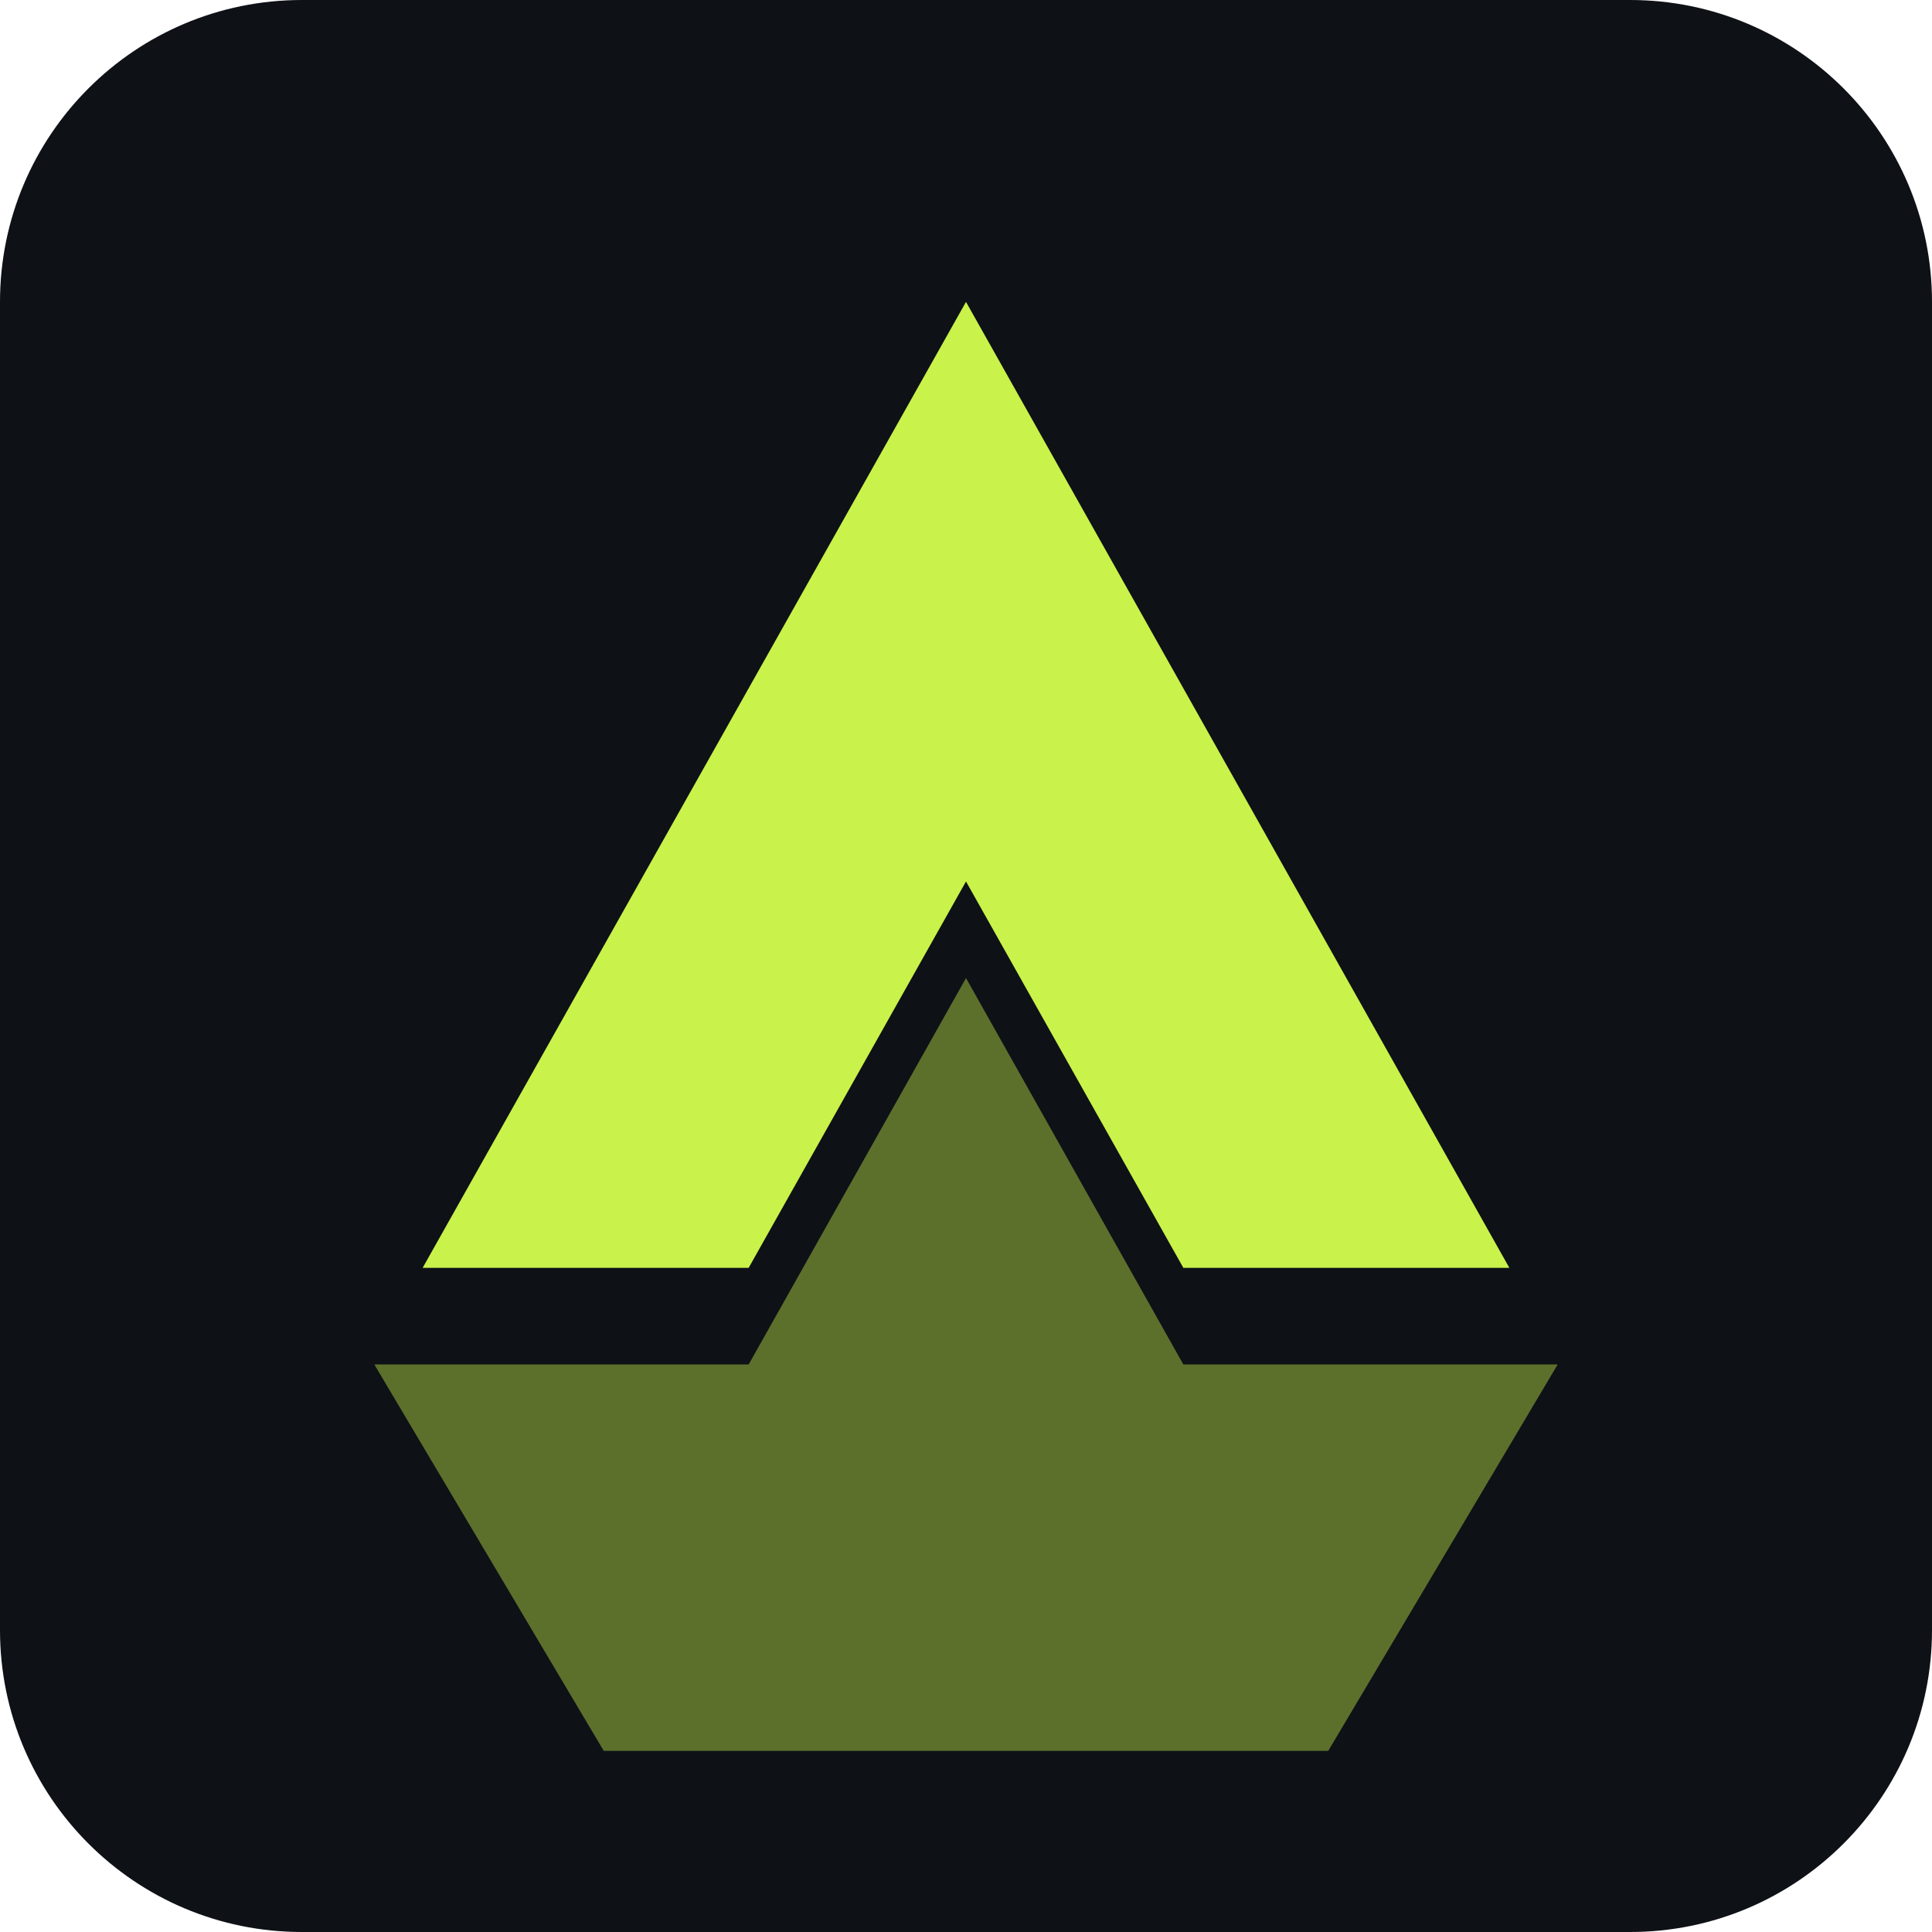
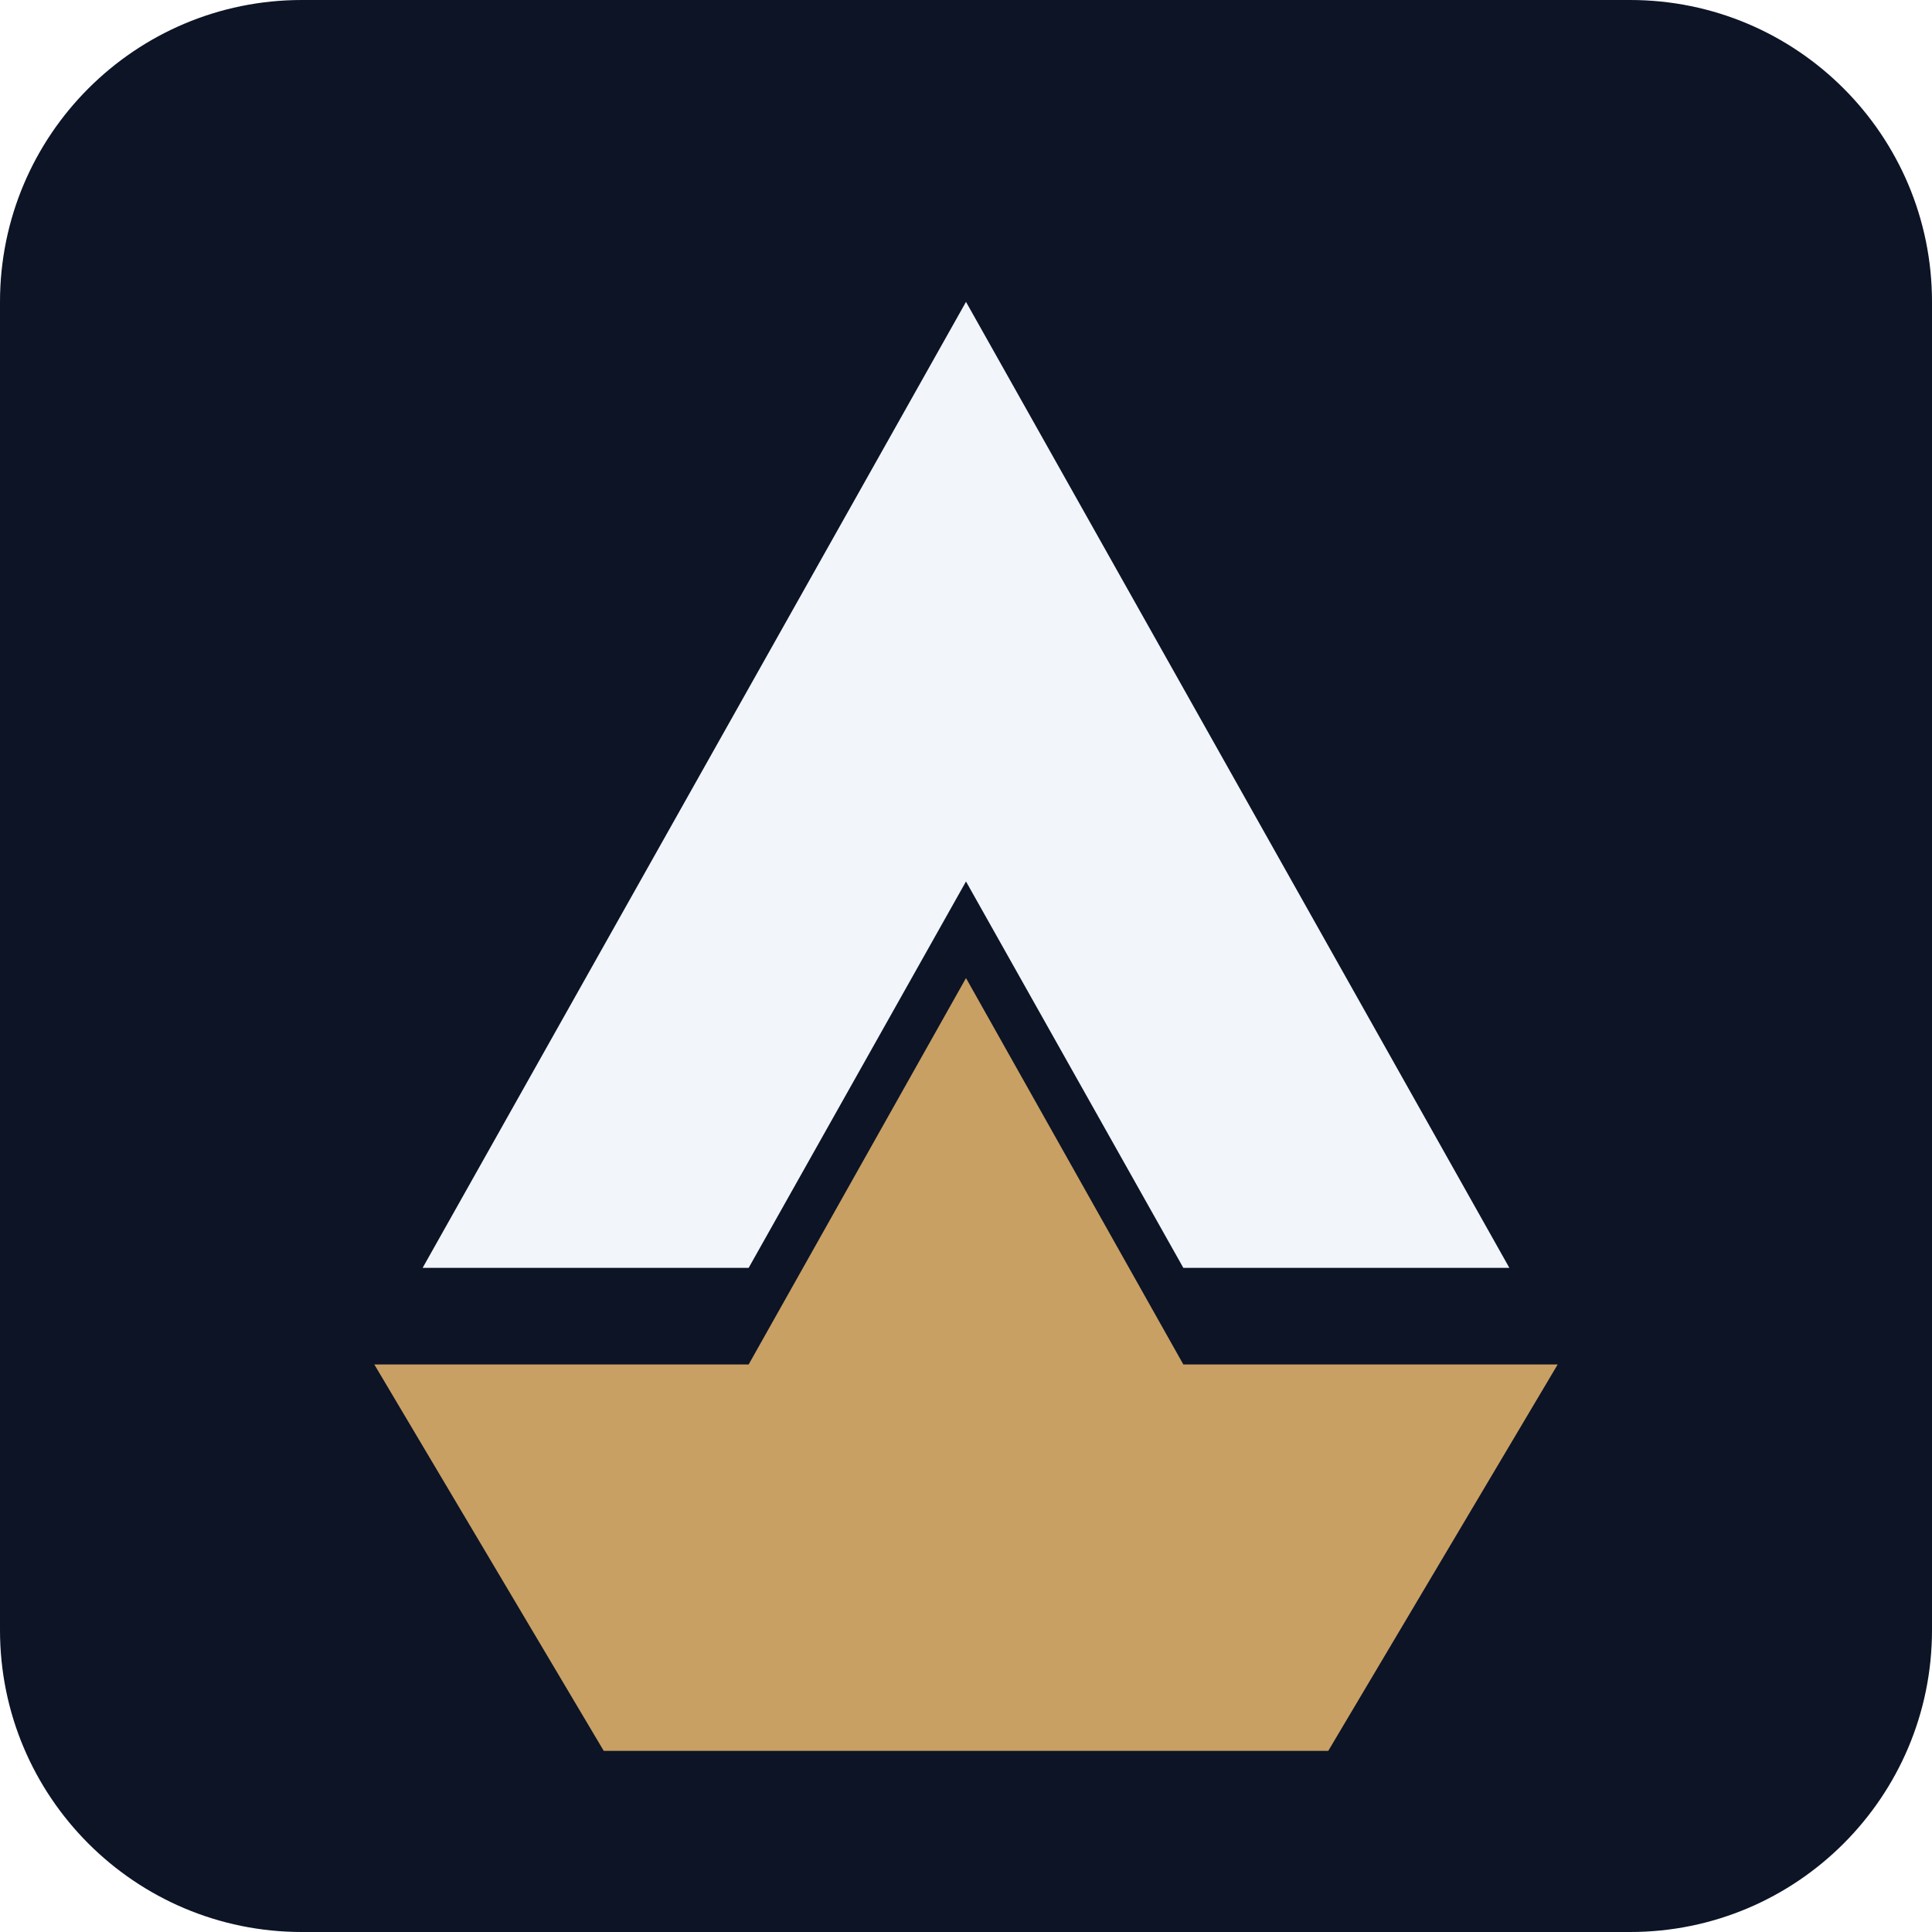
<svg xmlns="http://www.w3.org/2000/svg" viewBox="0 0 64 64">
-   <rect width="64" height="64" rx="10" fill="#0E1116" />
-   <path d="M32 10 L50 42 H39.2 L32 29.2 L24.8 42 H14 Z" fill="#C9F24B" />
-   <path d="M12.4 45.2 L20 58 H44 L51.6 45.2 H39.2 L32 32.4 L24.8 45.2 Z" fill="#C9F24B" opacity=".42" />
+   <rect width="64" height="64" rx="10" fill="#0C1426" />
+   <path d="M32 10 L50 42 H39.2 L32 29.2 L24.8 42 H14 Z" fill="#F2F5FA" />
+   <path d="M12.4 45.2 L20 58 H44 L51.6 45.2 H39.2 L32 32.4 L24.8 45.2 Z" fill="#C9A063" />
</svg>
